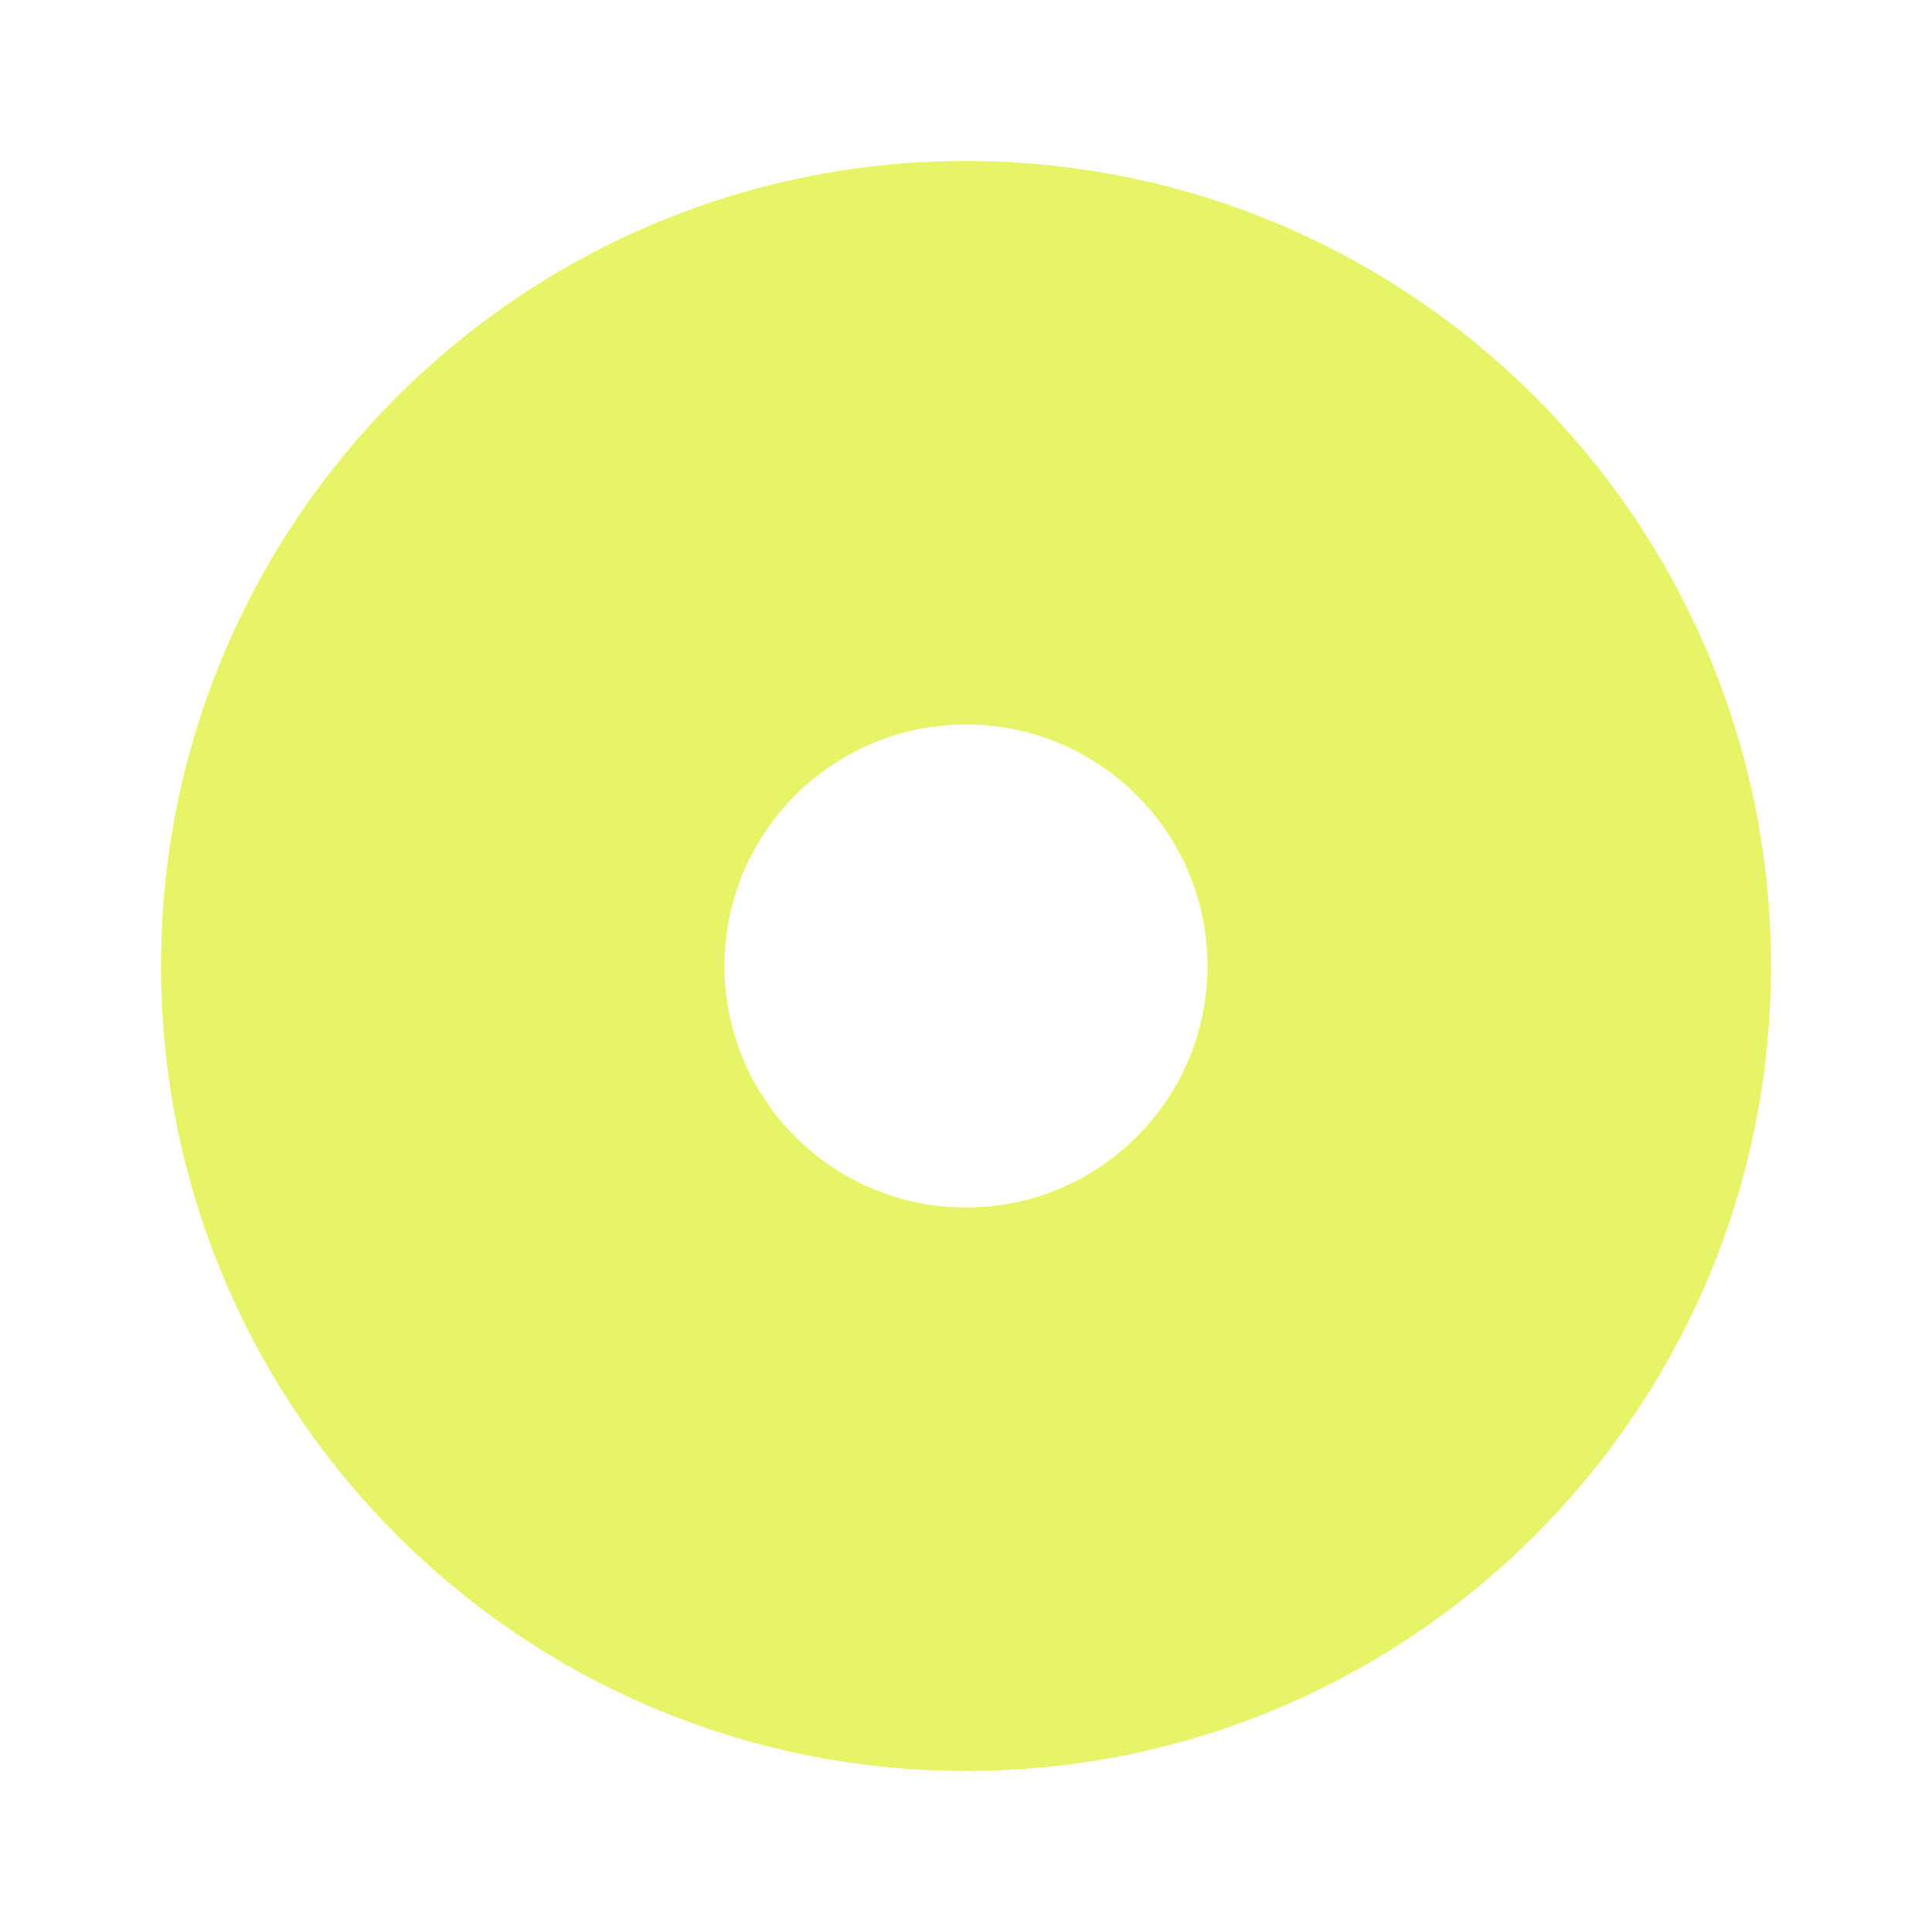
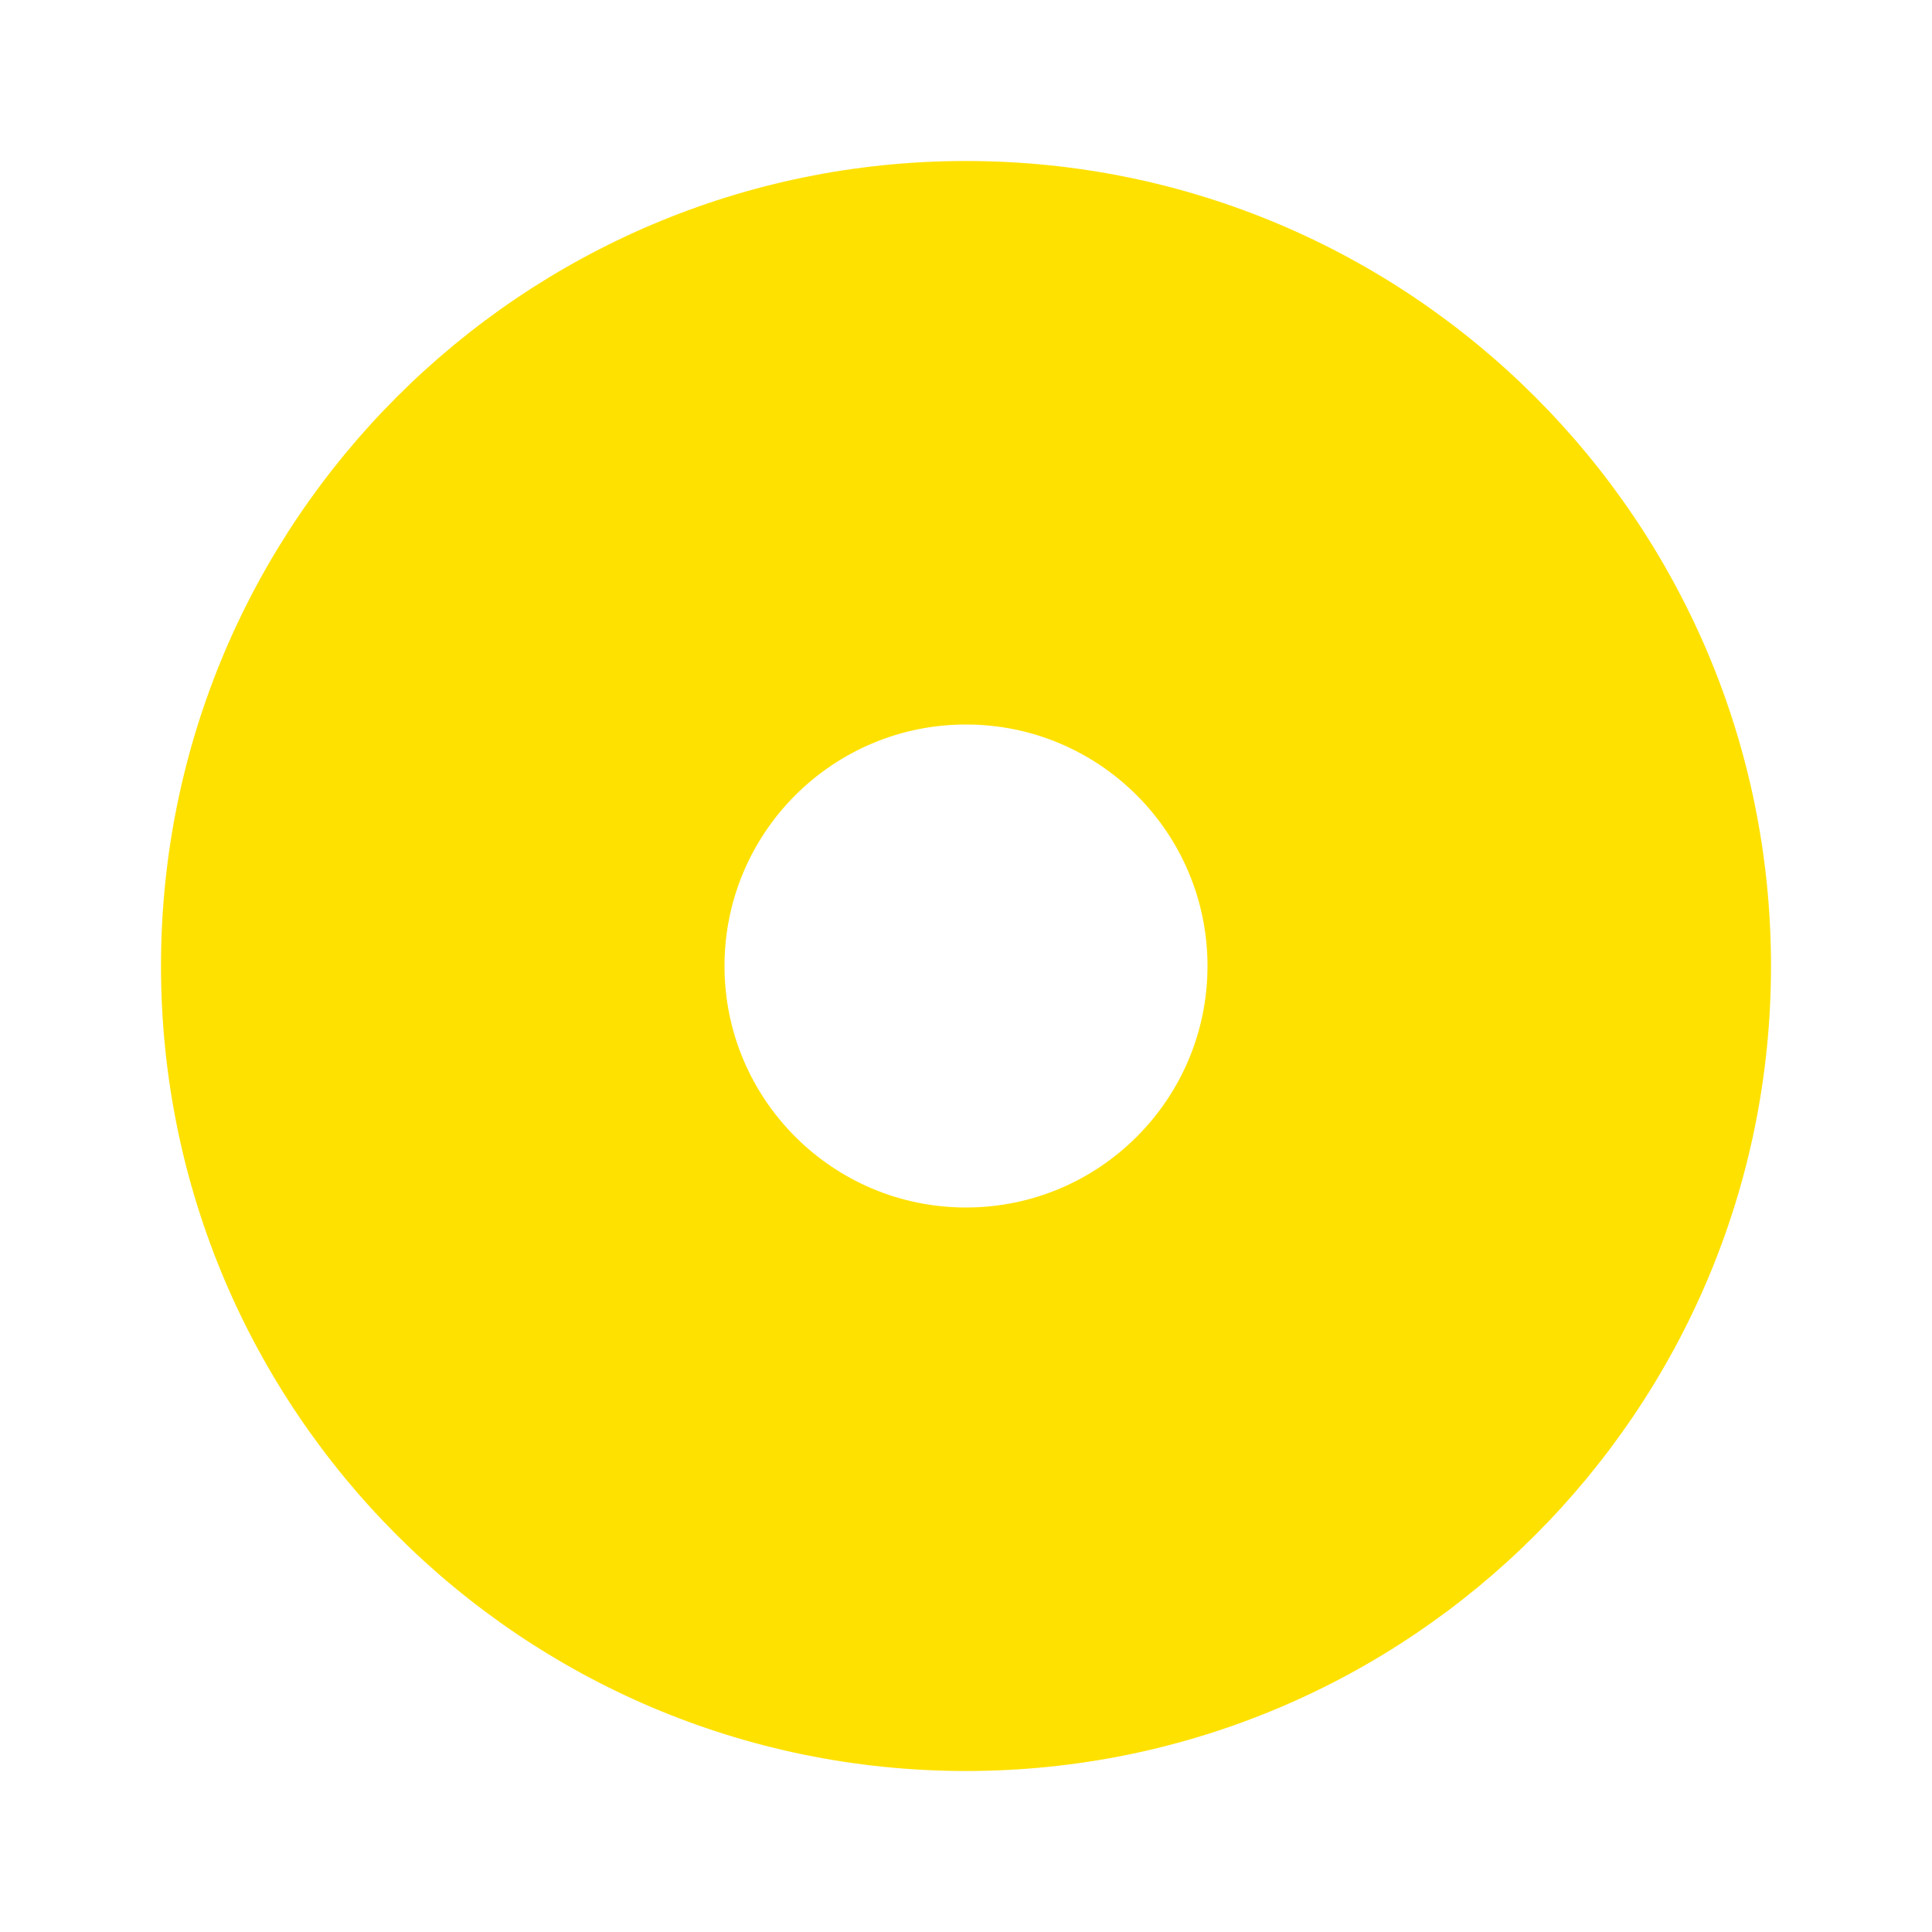
<svg xmlns="http://www.w3.org/2000/svg" width="24" height="24" version="1.1" viewBox="0 0 24 24">
-   <path d="m12 2c-5.52 0-10 4.48-10 10s4.48 10 10 10c5.52 0 10-4.48 10-10s-4.48-10-10-10zm0 7c1.656 0 3 1.344 3 3s-1.344 3-3 3-3-1.344-3-3 1.344-3 3-3z" fill="#e8f467" />
+   <path d="m12 2c-5.52 0-10 4.48-10 10s4.48 10 10 10c5.52 0 10-4.48 10-10s-4.48-10-10-10zm0 7c1.656 0 3 1.344 3 3s-1.344 3-3 3-3-1.344-3-3 1.344-3 3-3z" fill="#ffe100" />
</svg>
